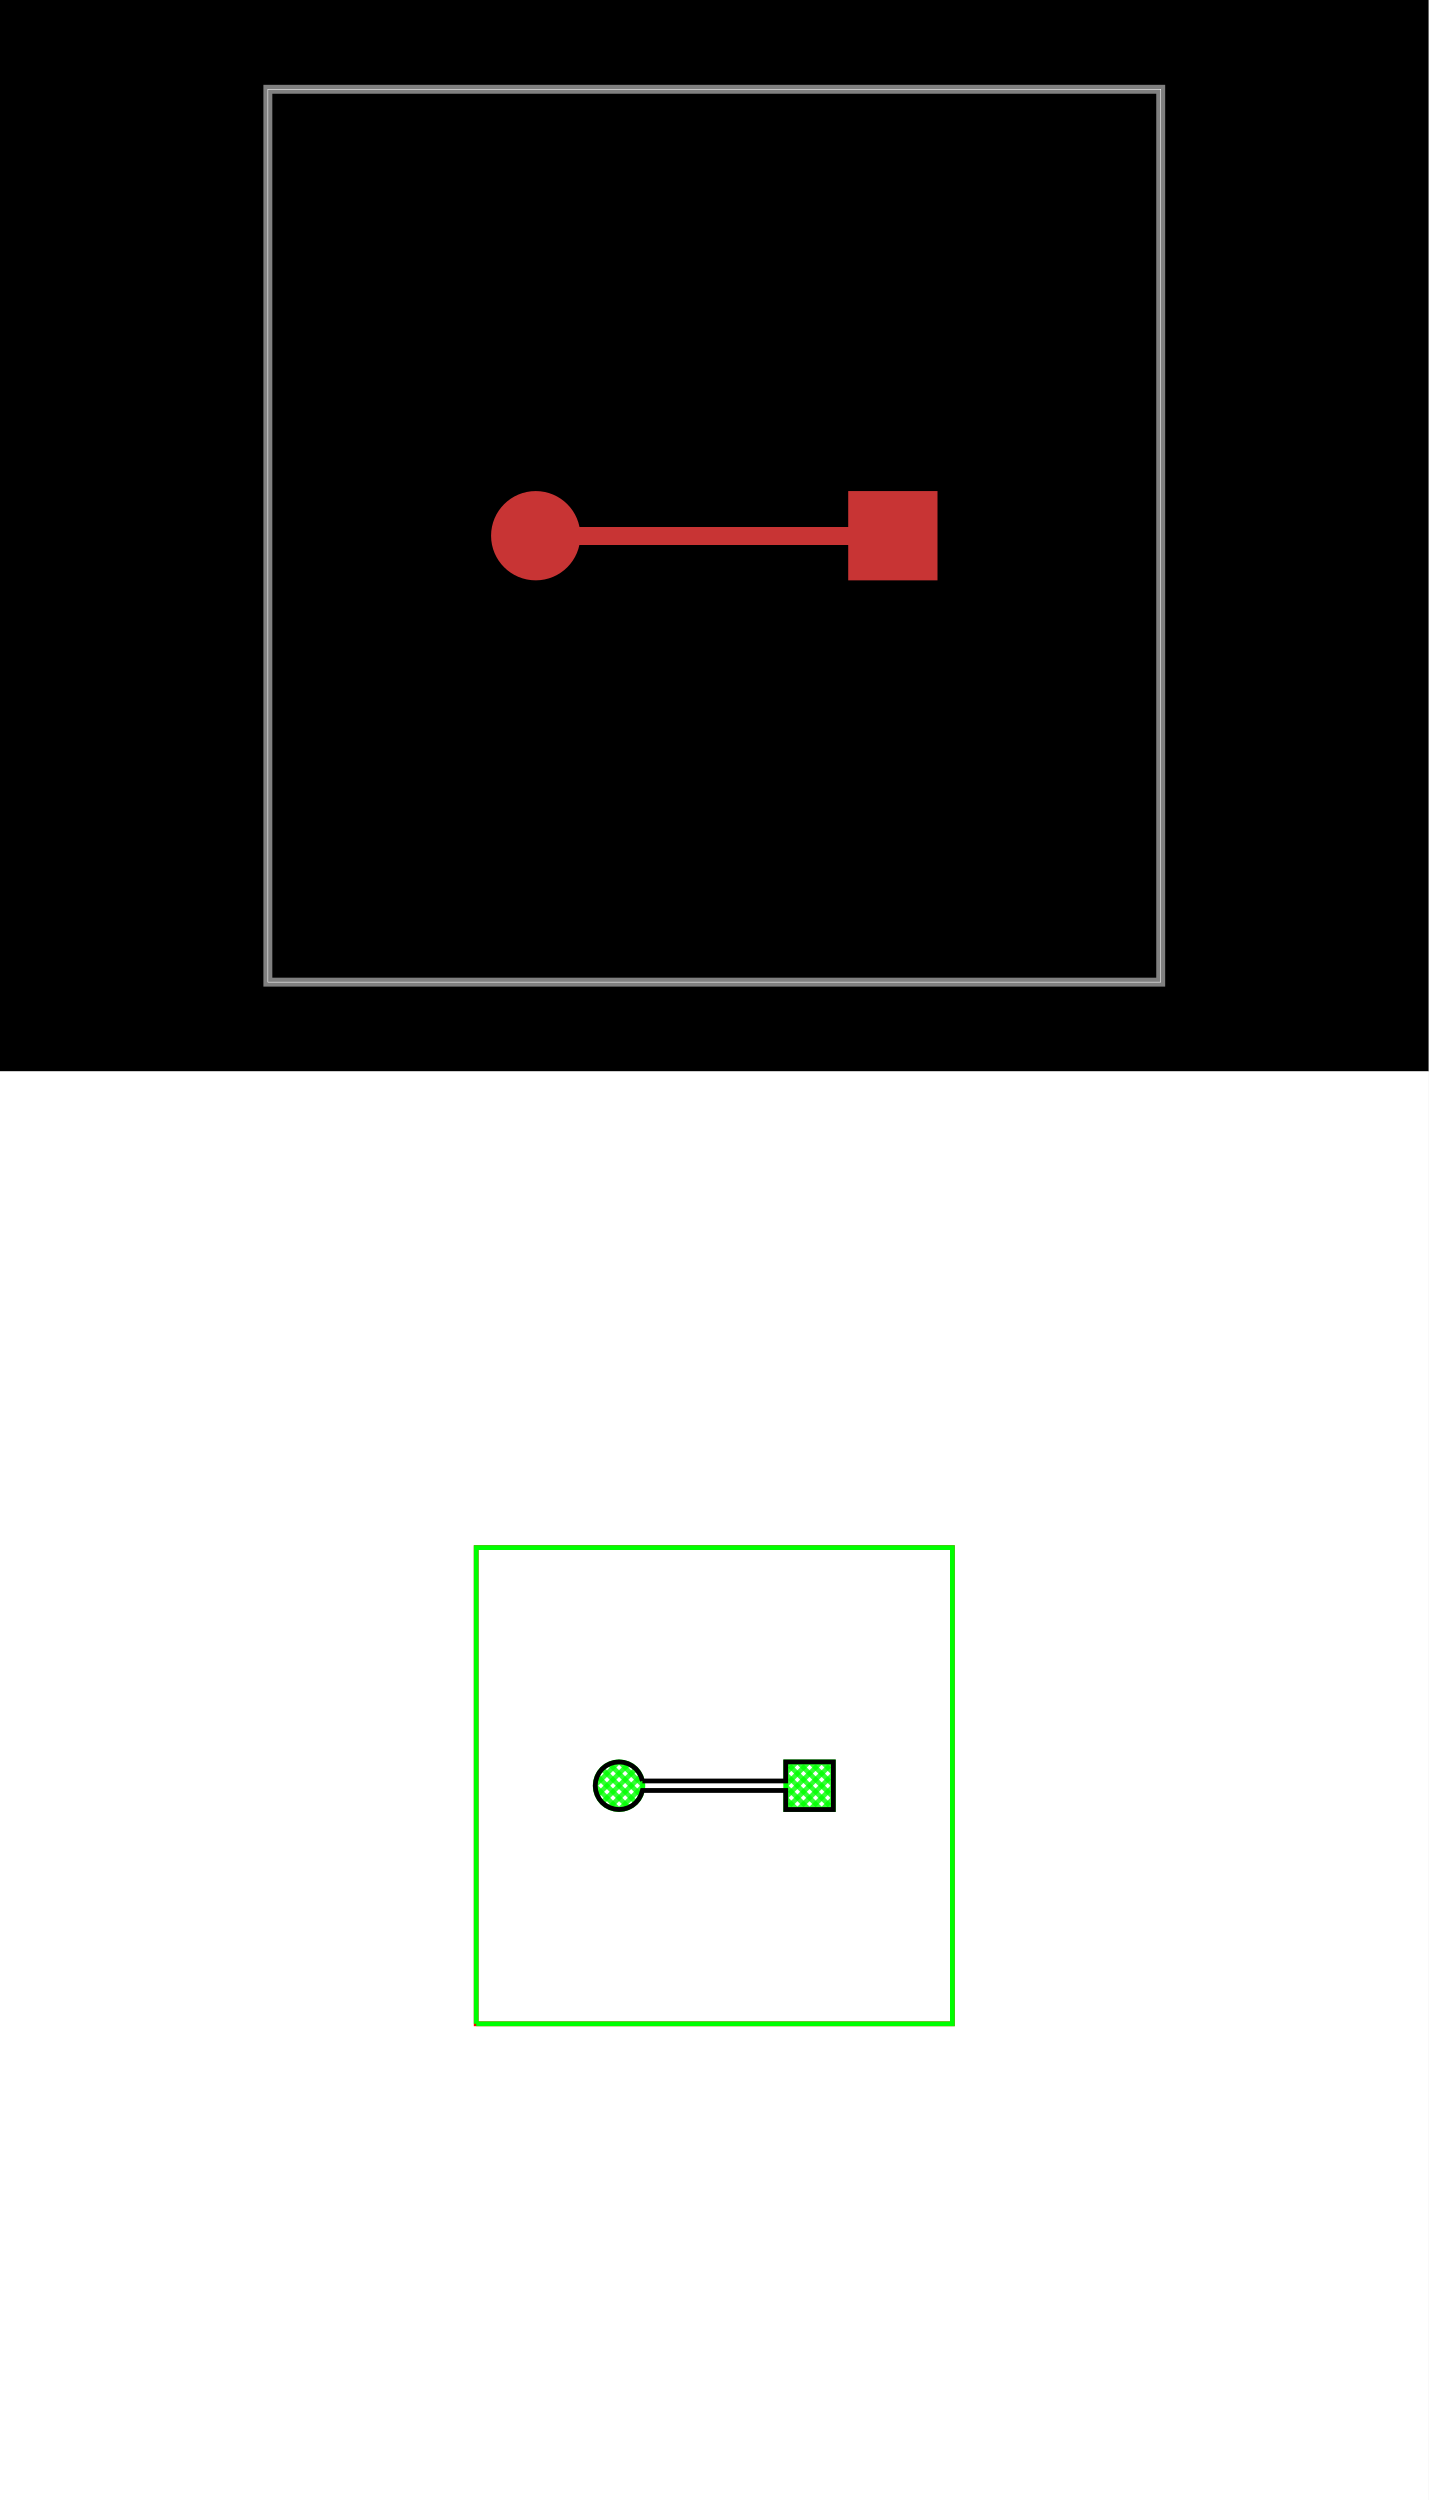
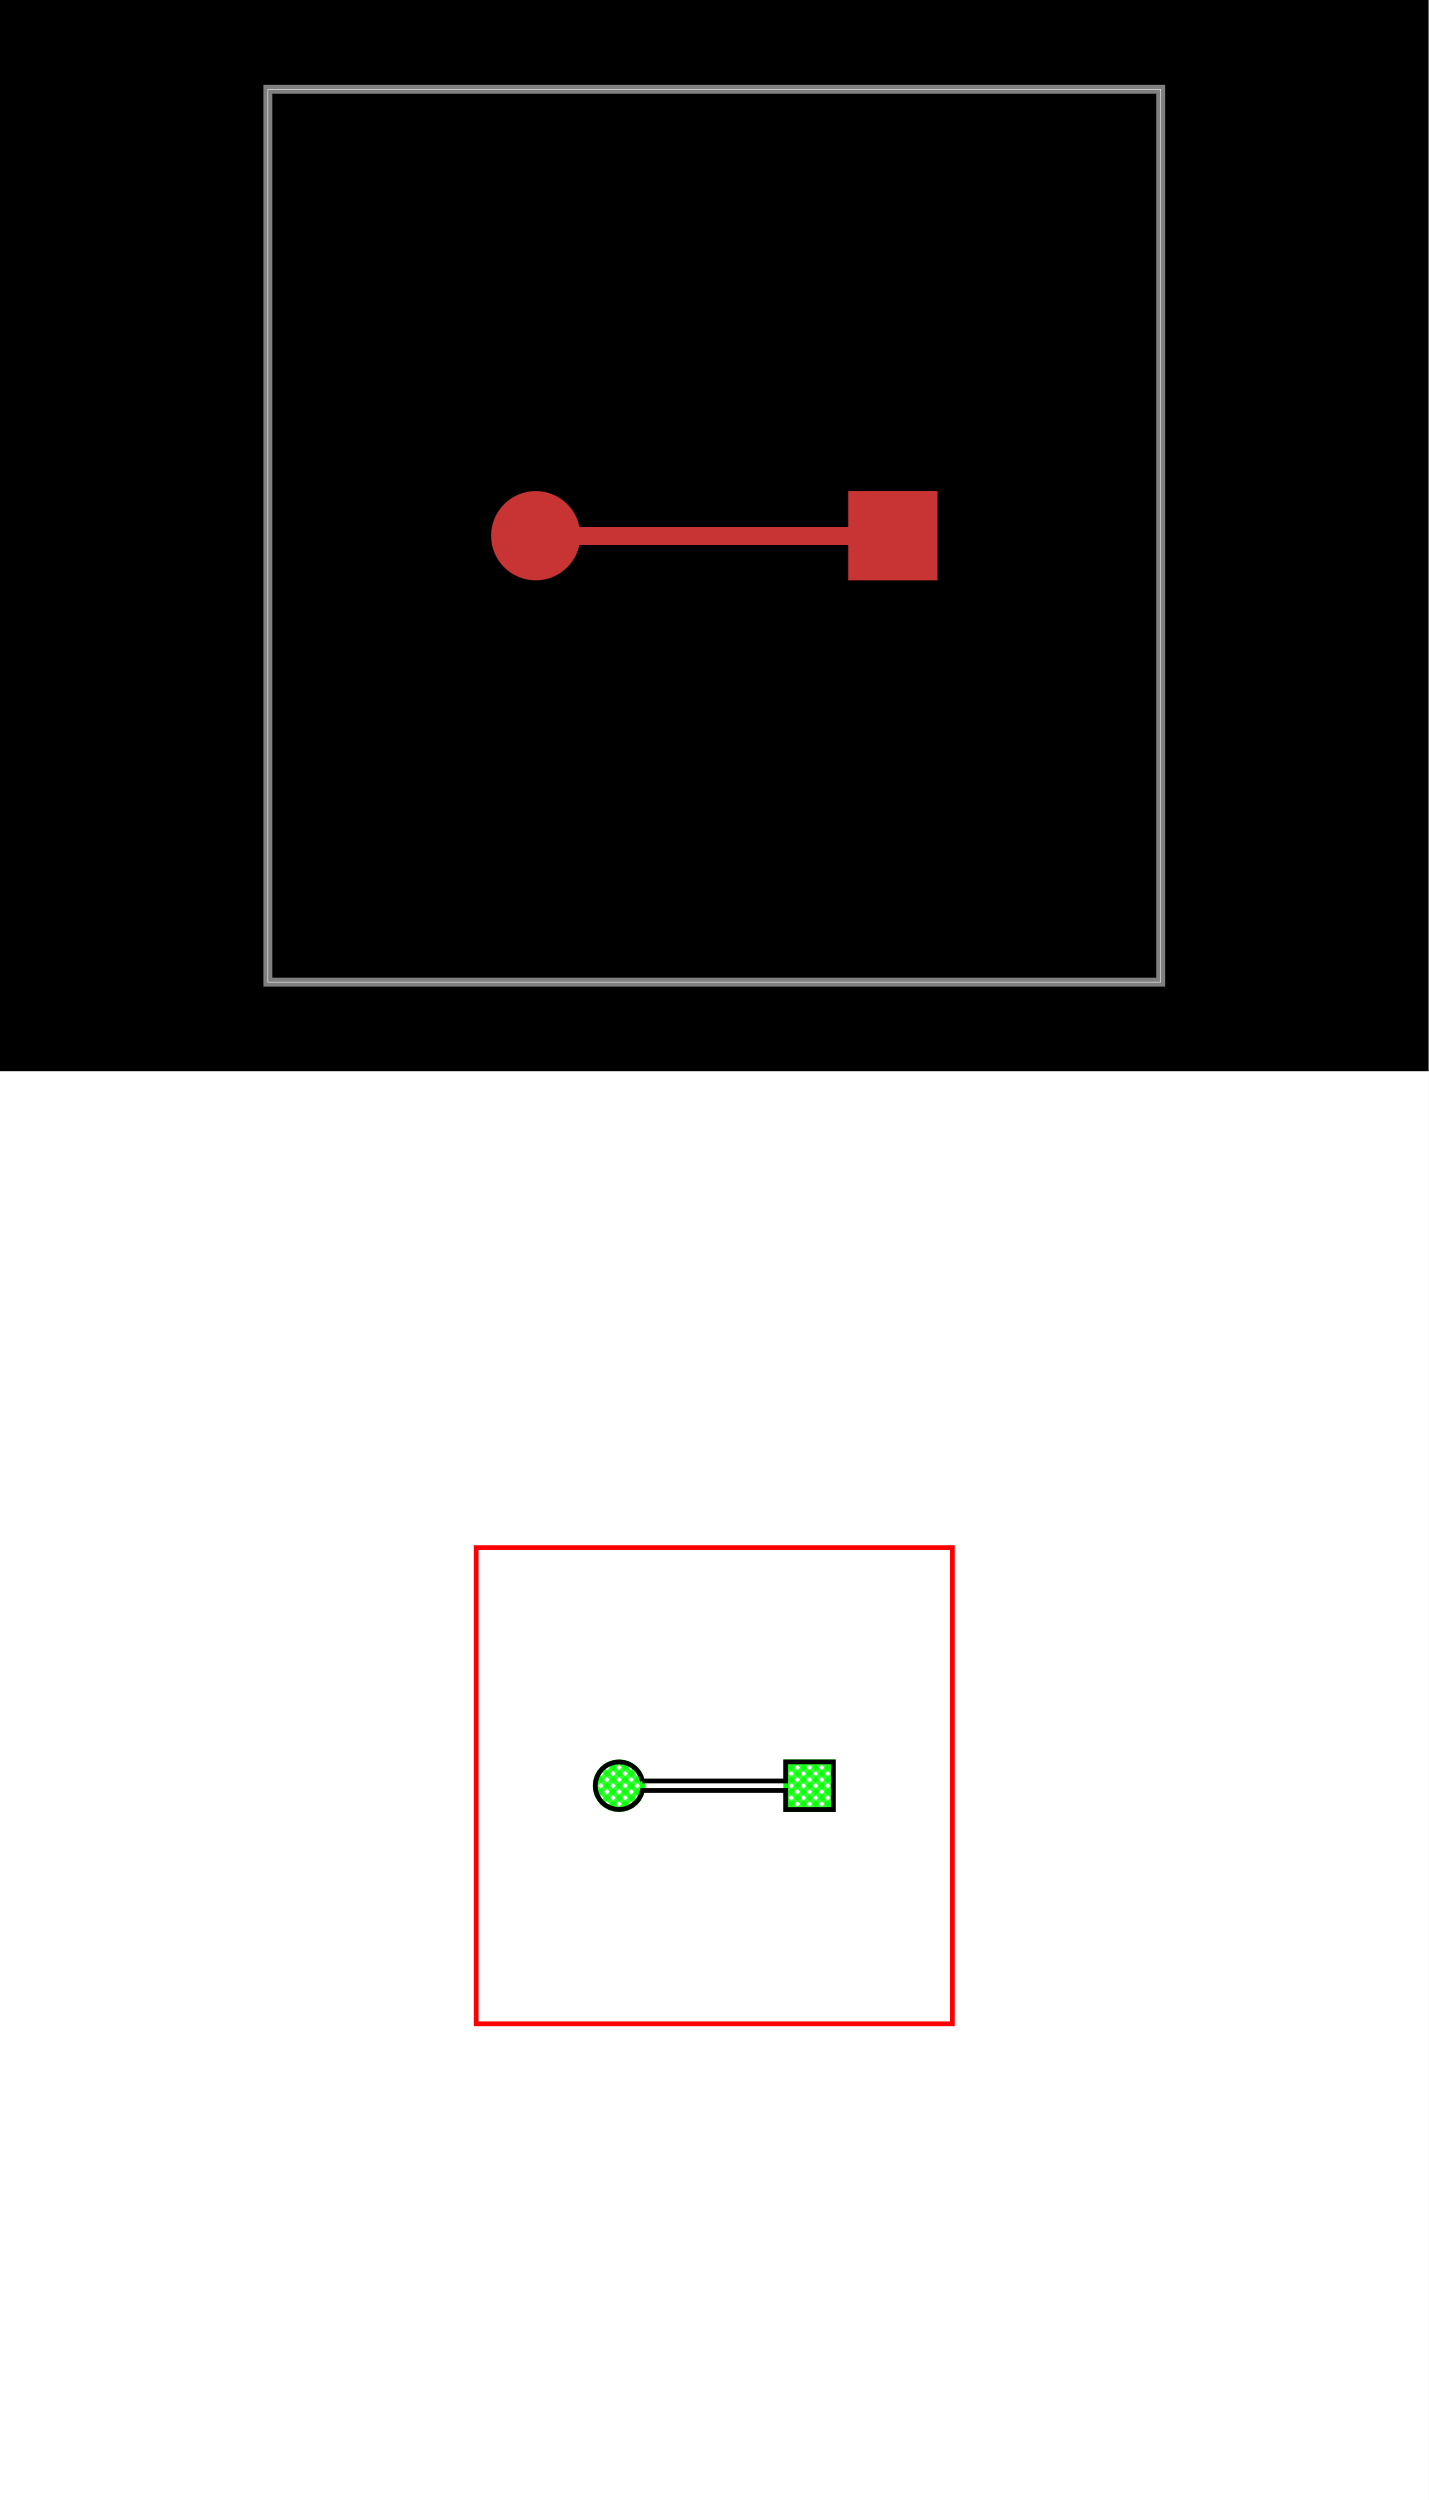
<svg xmlns="http://www.w3.org/2000/svg" width="800" height="1400" viewBox="0 0 800 1400">
  <g transform="translate(0, 0)">
    <style />
    <rect class="boundary" x="0" y="0" fill="#000" width="800" height="600" data-type="pcb_background" data-pcb-layer="global" />
    <rect class="pcb-boundary" fill="none" stroke="#fff" stroke-width="0.3" x="150" y="50" width="500" height="500" data-type="pcb_boundary" data-pcb-layer="global" />
    <path class="pcb-board" d="M 150 550 L 650 550 L 650 50 L 150 50 Z" fill="none" stroke="rgba(255, 255, 255, 0.5)" stroke-width="5" data-type="pcb_board" data-pcb-layer="board" />
    <circle class="pcb-pad" fill="rgb(200, 52, 52)" cx="300" cy="300" r="25" data-type="pcb_smtpad" data-pcb-layer="top" />
    <rect class="pcb-pad" fill="rgb(200, 52, 52)" x="475" y="275" width="50" height="50" data-type="pcb_smtpad" data-pcb-layer="top" />
    <path class="pcb-trace" stroke="rgb(200, 52, 52)" fill="none" d="M 300 300 L 500 300" stroke-width="10" stroke-linecap="round" stroke-linejoin="round" shape-rendering="crispEdges" data-type="pcb_trace" data-pcb-layer="top" />
  </g>
  <g transform="translate(0, 600) scale(26.66667, 26.66667) translate(12.4, 14.4)">
    <rect x="-12.4" y="-14.4" width="30" height="30" fill="white" />
    <g transform="matrix(1 0 0 -1 0 1.2)">
      <g transform="matrix(1,0,0,1,0,0)">
-         <clipPath id="clip-1766780678698-c64cvckzl__stack1">
+         <clipPath id="clip-1767469761815-4qw9jo1gb__stack1">
          <path d="M 1.1 0.6 L 1.098 0.649 L 1.09 0.698 L 1.078 0.745 L 1.062 0.791 L 1.041 0.836 L 1.016 0.878 L 0.987 0.917 L 0.954 0.954 L 0.917 0.987 L 0.878 1.016 L 0.836 1.041 L 0.791 1.062 L 0.745 1.078 L 0.698 1.09 L 0.649 1.098 L 0.6 1.1 L 0.551 1.098 L 0.502 1.09 L 0.455 1.078 L 0.409 1.062 L 0.364 1.041 L 0.322 1.016 L 0.283 0.987 L 0.246 0.954 L 0.213 0.917 L 0.184 0.878 L 0.159 0.836 L 0.138 0.791 L 0.122 0.745 L 0.11 0.698 L 0.102 0.649 L 0.1 0.6 L 0.102 0.551 L 0.11 0.502 L 0.122 0.455 L 0.138 0.409 L 0.159 0.364 L 0.184 0.322 L 0.213 0.283 L 0.246 0.246 L 0.283 0.213 L 0.322 0.184 L 0.364 0.159 L 0.409 0.138 L 0.455 0.122 L 0.502 0.11 L 0.551 0.102 L 0.6 0.1 L 0.649 0.102 L 0.698 0.11 L 0.745 0.122 L 0.791 0.138 L 0.836 0.159 L 0.878 0.184 L 0.917 0.213 L 0.954 0.246 L 0.987 0.283 L 1.016 0.322 L 1.041 0.364 L 1.062 0.409 L 1.078 0.455 L 1.09 0.502 L 1.098 0.551 L 1.1 0.6 L 1.1 0.6 Z" />
        </clipPath>
-         <g clip-path="url(#clip-1766780678698-c64cvckzl__stack1)">
+         <g clip-path="url(#clip-1767469761815-4qw9jo1gb__stack1)">
          <line x1="0.864" y1="0.1" x2="1.1" y2="0.336" stroke="#00FF00" stroke-width="0.1" stroke-opacity="0.8" />
          <line x1="0.609" y1="0.1" x2="1.1" y2="0.591" stroke="#00FF00" stroke-width="0.1" stroke-opacity="0.8" />
          <line x1="0.355" y1="0.1" x2="1.1" y2="0.845" stroke="#00FF00" stroke-width="0.1" stroke-opacity="0.8" />
          <line x1="0.1" y1="0.1" x2="1.1" y2="1.1" stroke="#00FF00" stroke-width="0.1" stroke-opacity="0.8" />
          <line x1="0.1" y1="0.355" x2="0.845" y2="1.1" stroke="#00FF00" stroke-width="0.1" stroke-opacity="0.8" />
          <line x1="0.1" y1="0.609" x2="0.591" y2="1.1" stroke="#00FF00" stroke-width="0.1" stroke-opacity="0.8" />
          <line x1="0.1" y1="0.864" x2="0.336" y2="1.1" stroke="#00FF00" stroke-width="0.1" stroke-opacity="0.8" />
          <line x1="1.1" y1="0.864" x2="0.864" y2="1.1" stroke="#00FF00" stroke-width="0.1" stroke-opacity="0.8" />
          <line x1="1.1" y1="0.609" x2="0.609" y2="1.1" stroke="#00FF00" stroke-width="0.1" stroke-opacity="0.8" />
          <line x1="1.1" y1="0.355" x2="0.355" y2="1.1" stroke="#00FF00" stroke-width="0.1" stroke-opacity="0.8" />
          <line x1="1.1" y1="0.1" x2="0.1" y2="1.1" stroke="#00FF00" stroke-width="0.1" stroke-opacity="0.8" />
          <line x1="0.845" y1="0.1" x2="0.1" y2="0.845" stroke="#00FF00" stroke-width="0.1" stroke-opacity="0.8" />
          <line x1="0.591" y1="0.1" x2="0.1" y2="0.591" stroke="#00FF00" stroke-width="0.1" stroke-opacity="0.8" />
          <line x1="0.336" y1="0.1" x2="0.1" y2="0.336" stroke="#00FF00" stroke-width="0.1" stroke-opacity="0.8" />
        </g>
        <path d="M 1.1 0.6 L 1.098 0.649 L 1.09 0.698 L 1.078 0.745 L 1.062 0.791 L 1.041 0.836 L 1.016 0.878 L 0.987 0.917 L 0.954 0.954 L 0.917 0.987 L 0.878 1.016 L 0.836 1.041 L 0.791 1.062 L 0.745 1.078 L 0.698 1.09 L 0.649 1.098 L 0.6 1.1 L 0.551 1.098 L 0.502 1.09 L 0.455 1.078 L 0.409 1.062 L 0.364 1.041 L 0.322 1.016 L 0.283 0.987 L 0.246 0.954 L 0.213 0.917 L 0.184 0.878 L 0.159 0.836 L 0.138 0.791 L 0.122 0.745 L 0.11 0.698 L 0.102 0.649 L 0.1 0.6 L 0.102 0.551 L 0.11 0.502 L 0.122 0.455 L 0.138 0.409 L 0.159 0.364 L 0.184 0.322 L 0.213 0.283 L 0.246 0.246 L 0.283 0.213 L 0.322 0.184 L 0.364 0.159 L 0.409 0.138 L 0.455 0.122 L 0.502 0.11 L 0.551 0.102 L 0.6 0.1 L 0.649 0.102 L 0.698 0.11 L 0.745 0.122 L 0.791 0.138 L 0.836 0.159 L 0.878 0.184 L 0.917 0.213 L 0.954 0.246 L 0.987 0.283 L 1.016 0.322 L 1.041 0.364 L 1.062 0.409 L 1.078 0.455 L 1.09 0.502 L 1.098 0.551 L 1.1 0.6 L 1.1 0.6 Z" fill="none" stroke="#00FF00" stroke-width="0.1" />
      </g>
      <g transform="matrix(1,0,0,1,0,0)">
-         <clipPath id="clip-1766780678698-zjyk15mer__stack1">
+         <clipPath id="clip-1767469761815-kilwr546v__stack1">
          <path d="M 4.1 0.1 L 5.1 0.1 L 5.1 1.1 L 4.1 1.1 L 4.1 0.1 L 4.1 0.1 Z" />
        </clipPath>
-         <g clip-path="url(#clip-1766780678698-zjyk15mer__stack1)">
+         <g clip-path="url(#clip-1767469761815-kilwr546v__stack1)">
          <line x1="4.864" y1="0.1" x2="5.1" y2="0.336" stroke="#00FF00" stroke-width="0.1" stroke-opacity="0.8" />
          <line x1="4.609" y1="0.1" x2="5.1" y2="0.591" stroke="#00FF00" stroke-width="0.1" stroke-opacity="0.8" />
          <line x1="4.355" y1="0.1" x2="5.1" y2="0.845" stroke="#00FF00" stroke-width="0.1" stroke-opacity="0.8" />
          <line x1="4.1" y1="0.1" x2="5.1" y2="1.1" stroke="#00FF00" stroke-width="0.1" stroke-opacity="0.8" />
          <line x1="4.1" y1="0.355" x2="4.845" y2="1.1" stroke="#00FF00" stroke-width="0.1" stroke-opacity="0.8" />
          <line x1="4.1" y1="0.609" x2="4.591" y2="1.1" stroke="#00FF00" stroke-width="0.1" stroke-opacity="0.8" />
          <line x1="4.1" y1="0.864" x2="4.336" y2="1.1" stroke="#00FF00" stroke-width="0.1" stroke-opacity="0.8" />
          <line x1="5.1" y1="0.864" x2="4.864" y2="1.1" stroke="#00FF00" stroke-width="0.1" stroke-opacity="0.8" />
          <line x1="5.1" y1="0.609" x2="4.609" y2="1.1" stroke="#00FF00" stroke-width="0.1" stroke-opacity="0.8" />
          <line x1="5.1" y1="0.355" x2="4.355" y2="1.1" stroke="#00FF00" stroke-width="0.1" stroke-opacity="0.8" />
          <line x1="5.1" y1="0.1" x2="4.1" y2="1.1" stroke="#00FF00" stroke-width="0.1" stroke-opacity="0.8" />
          <line x1="4.845" y1="0.1" x2="4.1" y2="0.845" stroke="#00FF00" stroke-width="0.1" stroke-opacity="0.8" />
          <line x1="4.591" y1="0.1" x2="4.1" y2="0.591" stroke="#00FF00" stroke-width="0.1" stroke-opacity="0.8" />
          <line x1="4.336" y1="0.1" x2="4.1" y2="0.336" stroke="#00FF00" stroke-width="0.1" stroke-opacity="0.8" />
        </g>
        <path d="M 4.1 0.1 L 5.1 0.1 L 5.1 1.1 L 4.1 1.1 L 4.1 0.1 L 4.1 0.1 Z" fill="none" stroke="#00FF00" stroke-width="0.1" />
      </g>
      <g transform="matrix(1,0,0,1,0,0)">
        <path d="M -2.4 -4.4 L 7.6 -4.4 L 7.6 5.6 L -2.4 5.6 L -2.4 -4.4 L -2.4 -4.4 Z" fill="none" stroke="#FF0000" stroke-width="0.1" />
      </g>
      <g transform="matrix(1,0,0,1,0,0)">
-         <path d="M -2.4 -4.4 L 7.6 -4.4 L 7.6 5.6 L -2.4 5.6 L -2.4 -4.4 L -2.4 -4.4" fill="none" stroke="#00FF00" stroke-width="0.1" />
-       </g>
-       <g transform="matrix(1,0,0,1,0,0)">
        <path d="M 1.09 0.7 L 1.062 0.791 L 1.016 0.878 L 0.954 0.954 L 0.878 1.016 L 0.791 1.062 L 0.698 1.09 L 0.6 1.1 L 0.502 1.09 L 0.409 1.062 L 0.322 1.016 L 0.246 0.954 L 0.184 0.878 L 0.138 0.791 L 0.11 0.698 L 0.1 0.6 L 0.11 0.502 L 0.138 0.409 L 0.184 0.322 L 0.246 0.246 L 0.322 0.184 L 0.409 0.138 L 0.502 0.11 L 0.6 0.1 L 0.698 0.11 L 0.791 0.138 L 0.878 0.184 L 0.954 0.246 L 1.016 0.322 L 1.062 0.409 L 1.09 0.5 L 4.1 0.5 L 4.1 0.1 L 5.1 0.1 L 5.1 1.1 L 4.1 1.1 L 4.1 0.7 L 1.09 0.7 L 1.09 0.7" fill="none" stroke="#000000" stroke-width="0.1" />
      </g>
    </g>
  </g>
</svg>
